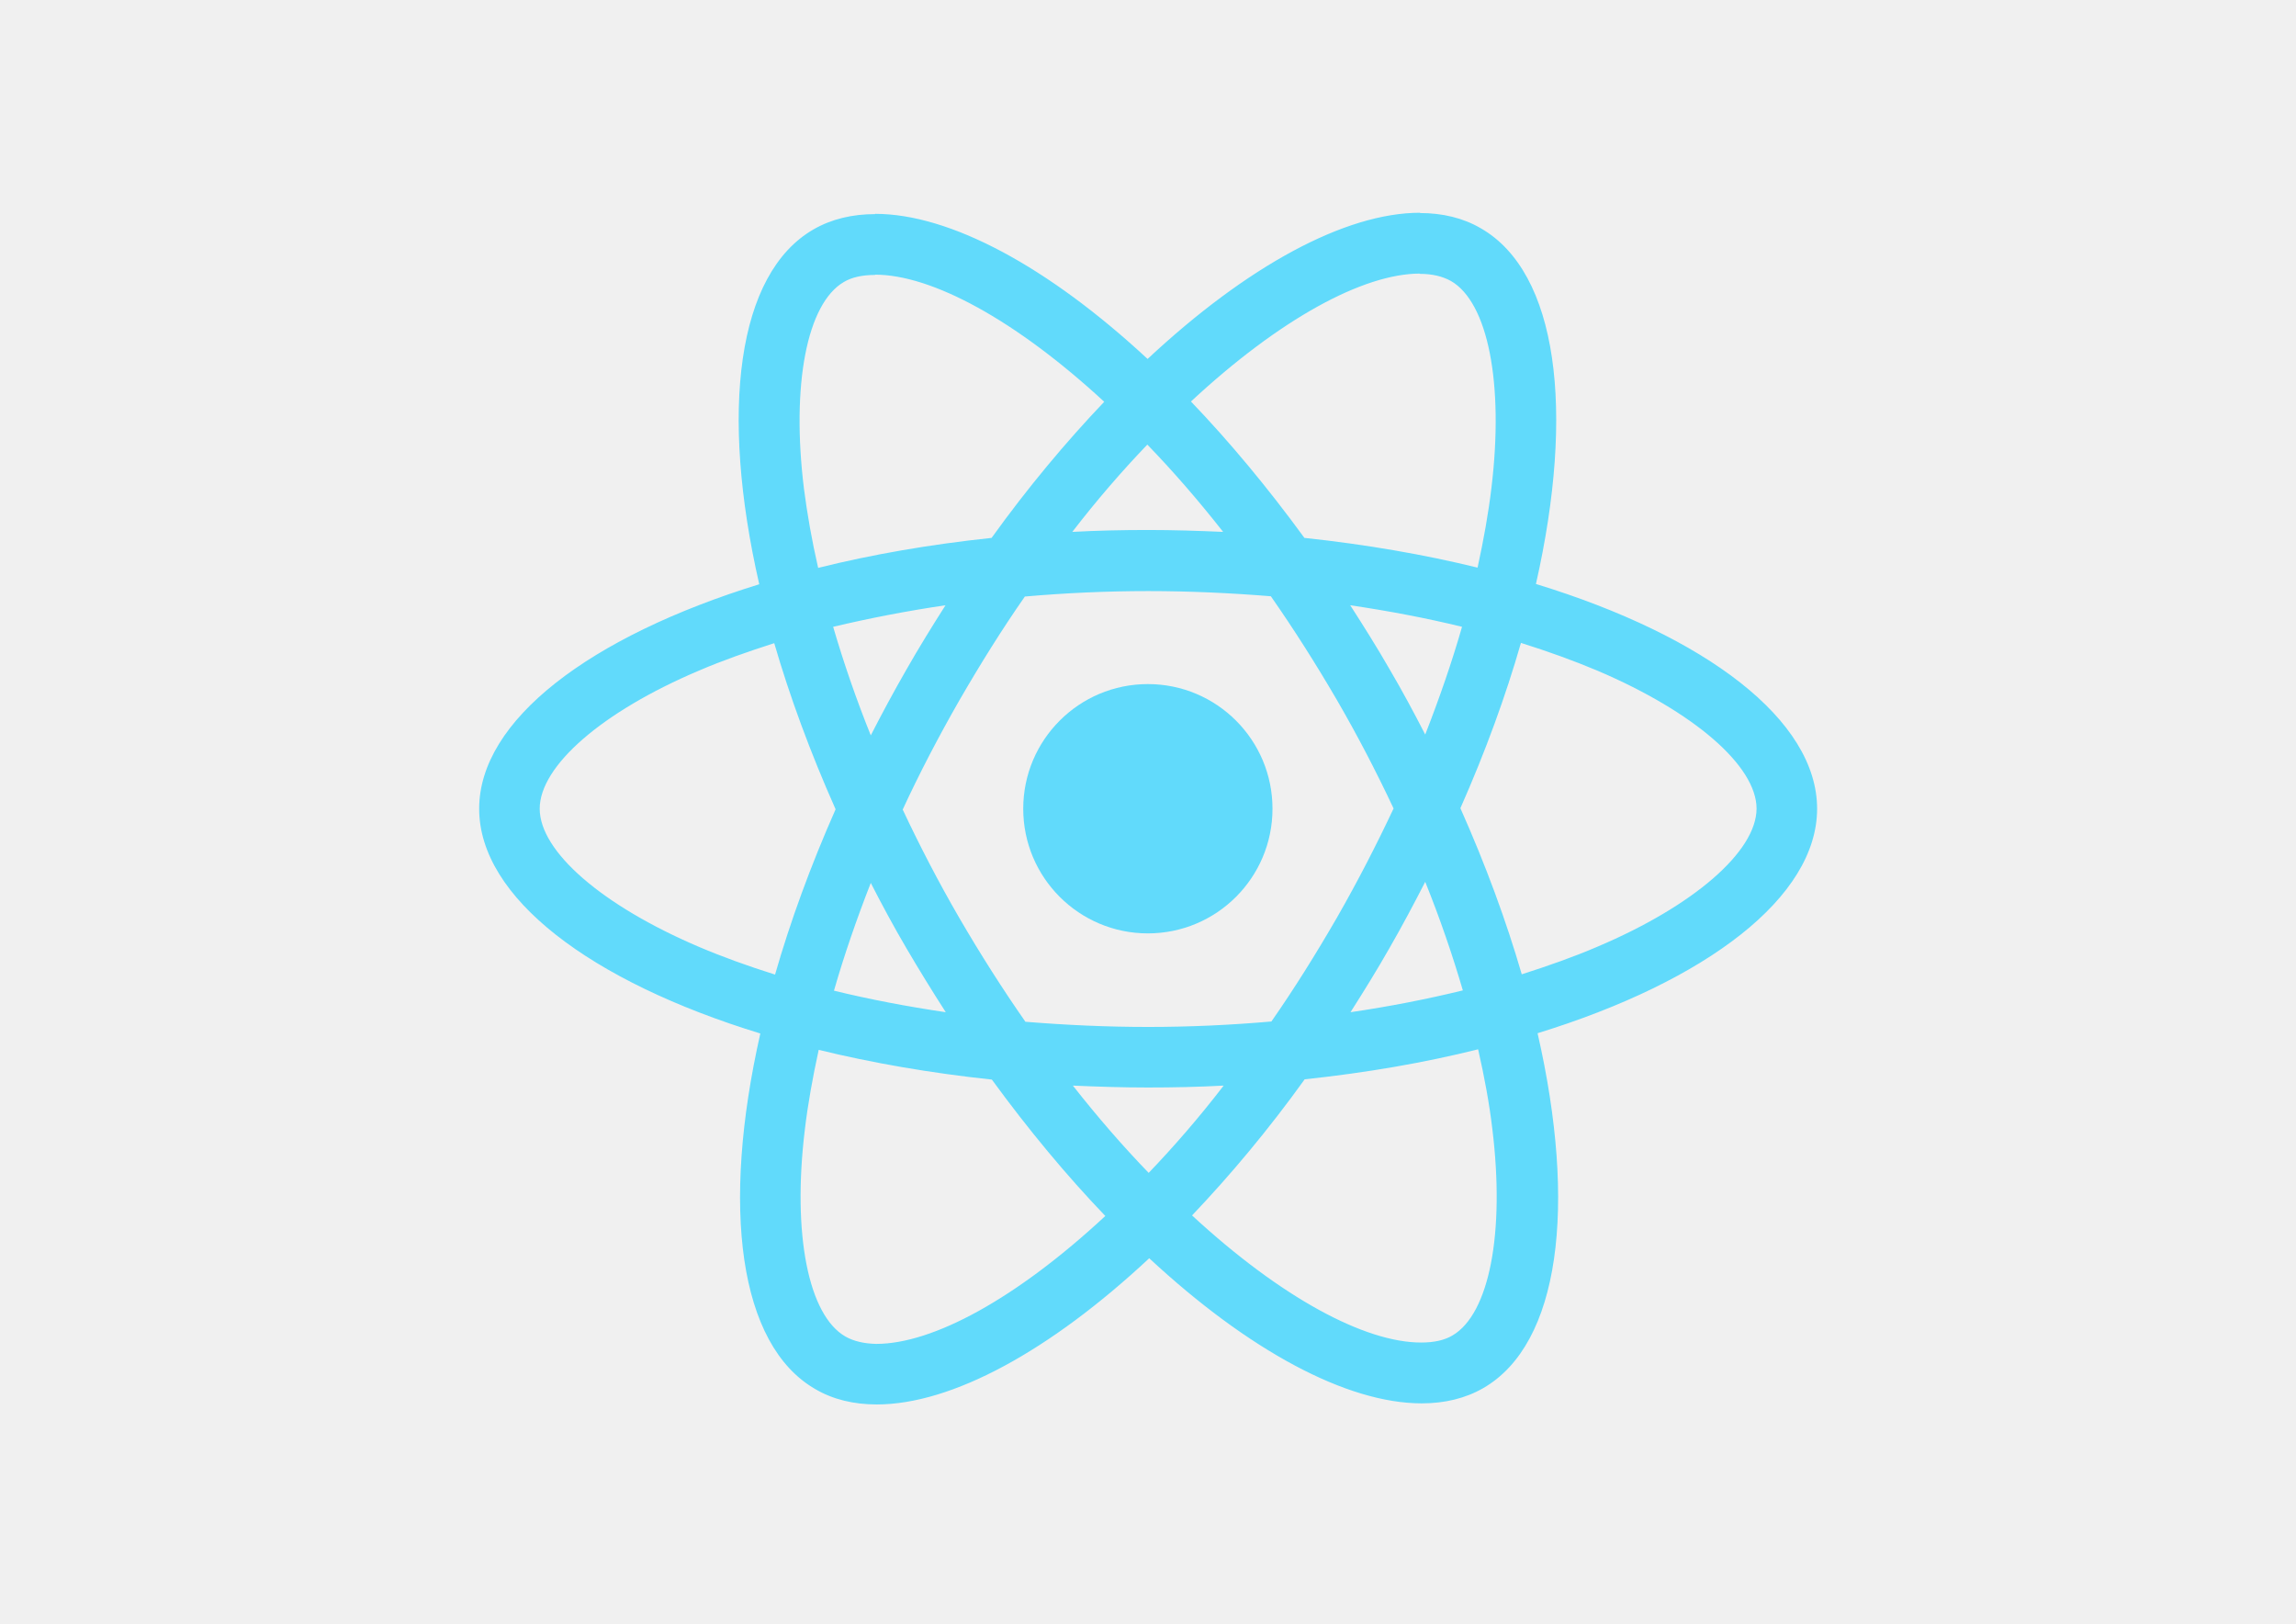
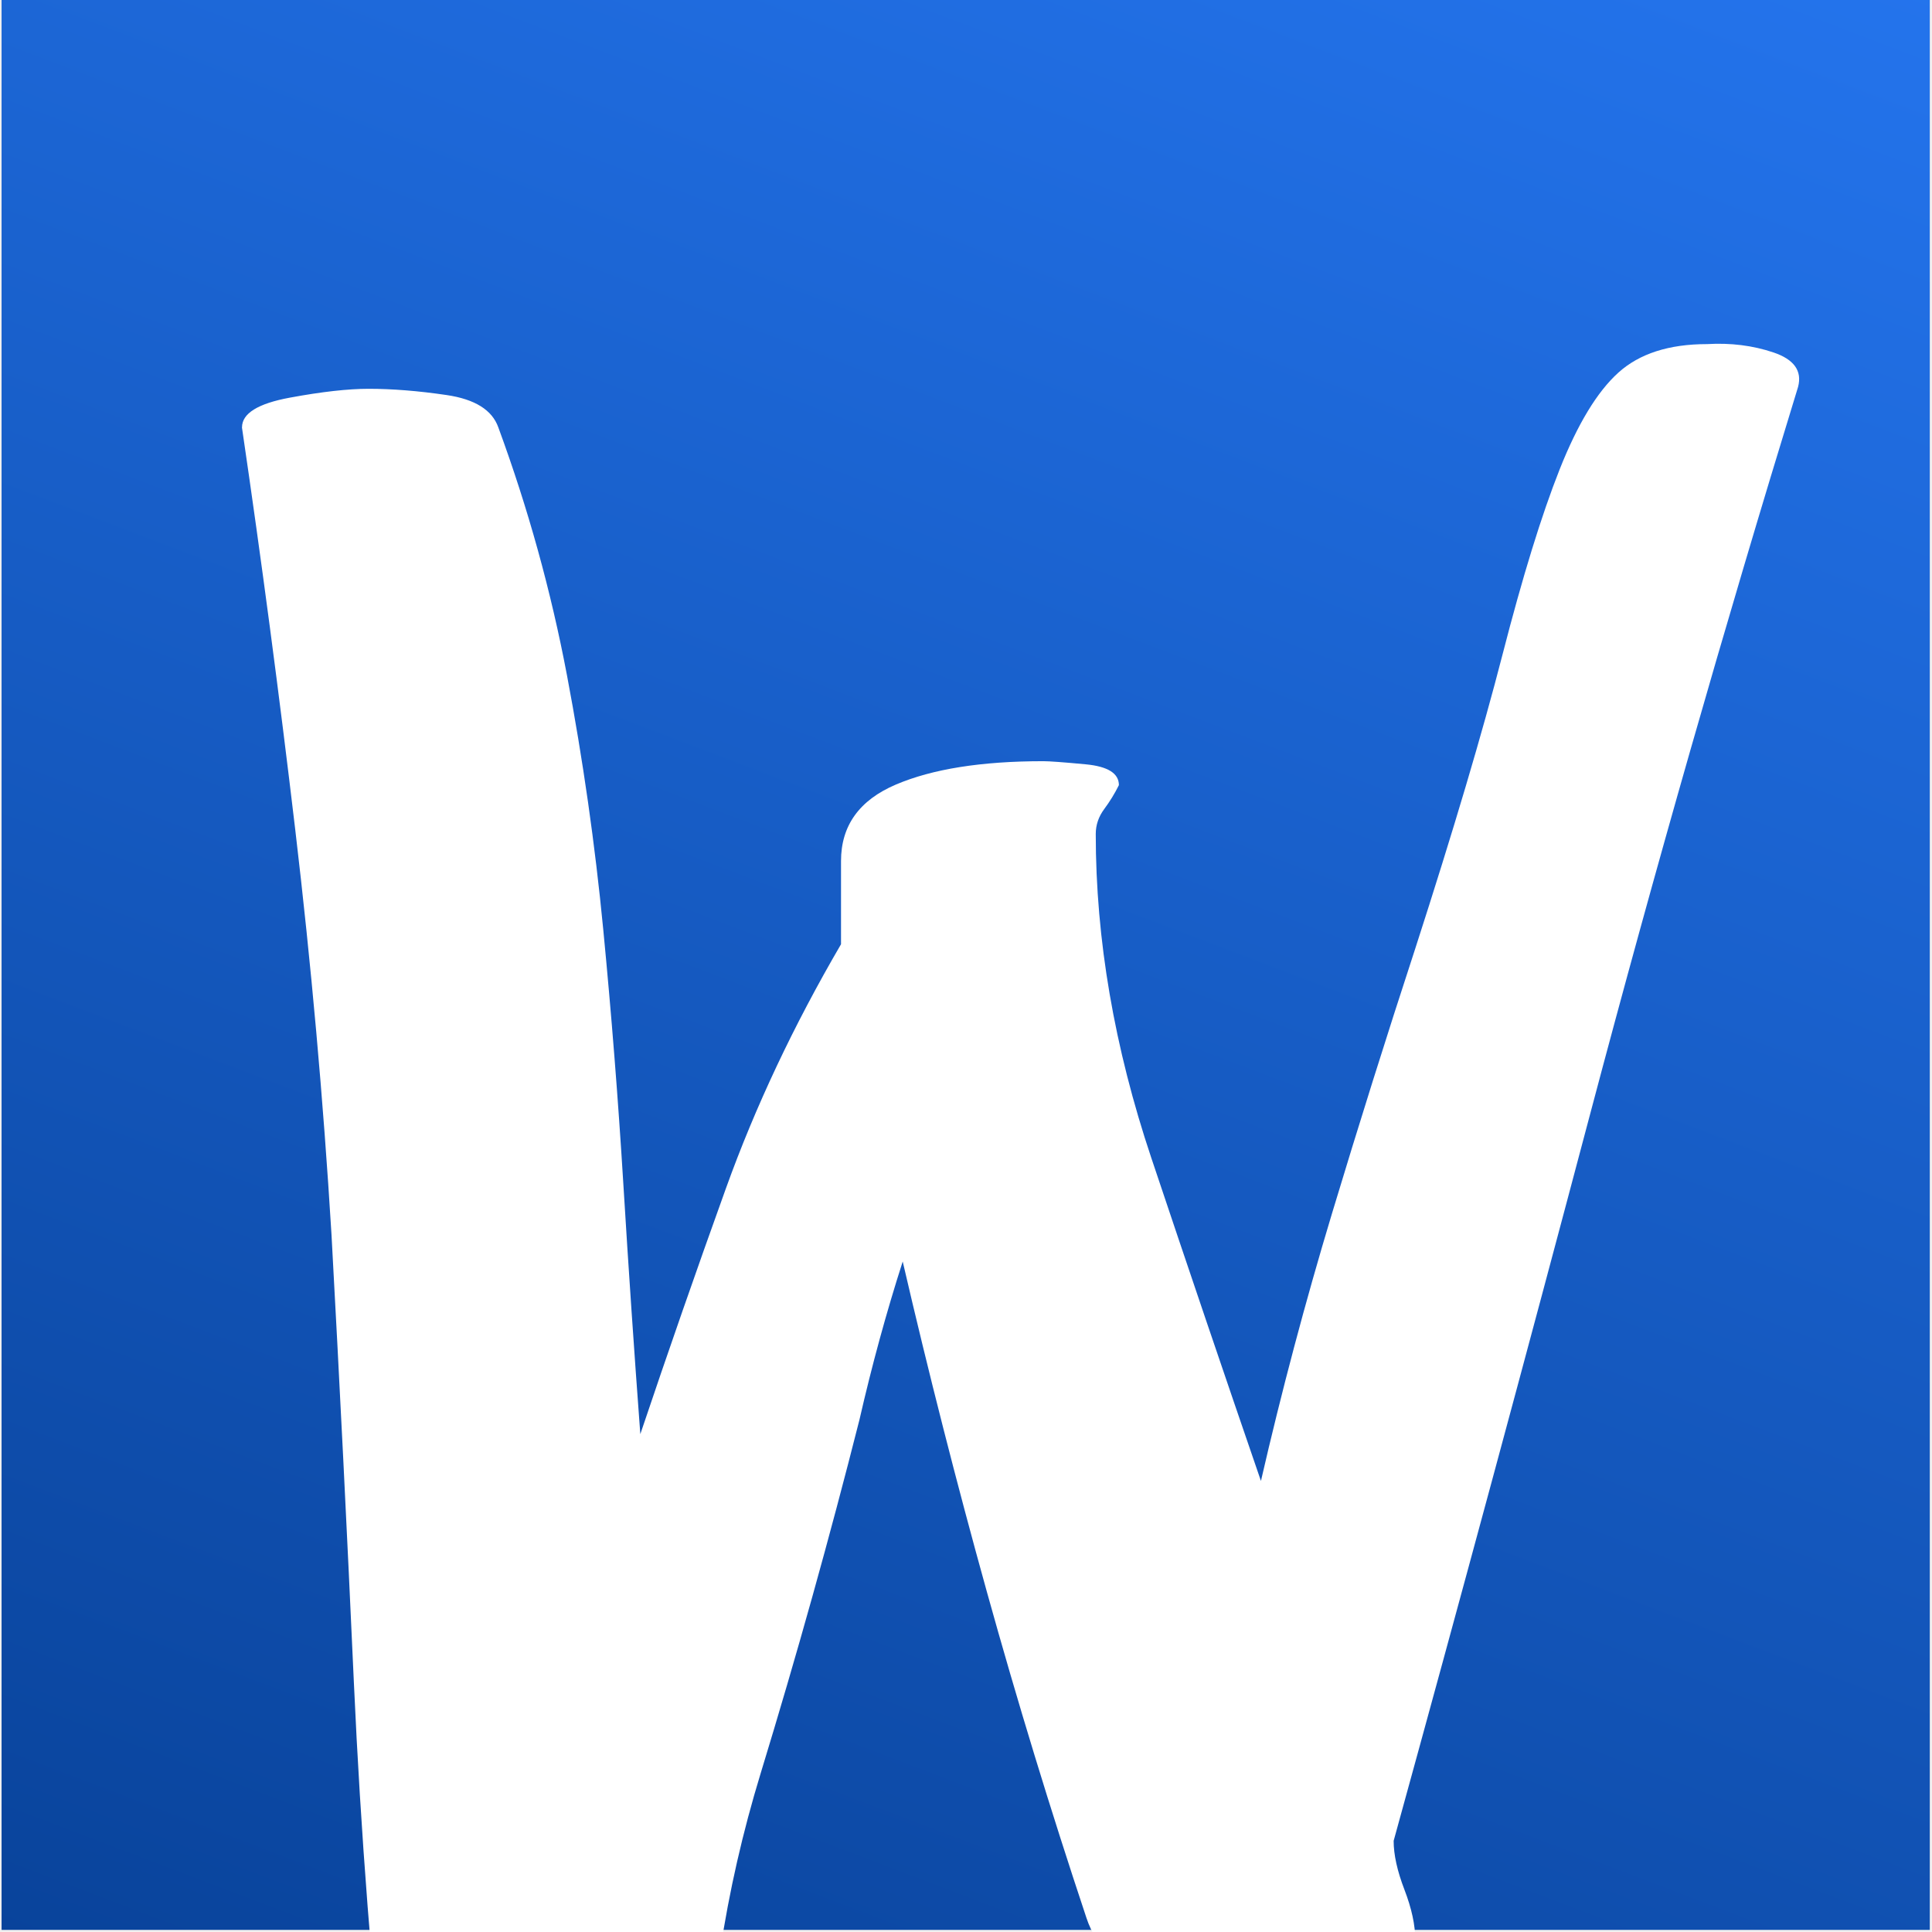
- <svg xmlns="http://www.w3.org/2000/svg" viewBox="0 0 841.9 595.3">
-   <g fill="#61DAFB">
-     <path d="M666.3 296.5c0-32.5-40.7-63.3-103.1-82.4 14.4-63.6 8-114.2-20.2-130.4-6.5-3.8-14.1-5.6-22.4-5.6v22.3c4.6 0 8.3.9 11.4 2.6 13.6 7.8 19.5 37.5 14.9 75.7-1.1 9.4-2.9 19.3-5.1 29.4-19.6-4.8-41-8.5-63.5-10.9-13.5-18.5-27.5-35.3-41.6-50 32.6-30.3 63.2-46.9 84-46.9V78c-27.5 0-63.5 19.6-99.9 53.6-36.4-33.8-72.4-53.2-99.9-53.2v22.3c20.7 0 51.4 16.5 84 46.6-14 14.7-28 31.4-41.3 49.9-22.6 2.4-44 6.1-63.6 11-2.3-10-4-19.7-5.2-29-4.7-38.2 1.1-67.9 14.6-75.8 3-1.8 6.9-2.6 11.5-2.6V78.5c-8.4 0-16 1.8-22.6 5.6-28.1 16.2-34.4 66.7-19.9 130.1-62.2 19.2-102.7 49.9-102.7 82.3 0 32.5 40.7 63.3 103.1 82.4-14.4 63.6-8 114.2 20.2 130.4 6.5 3.8 14.1 5.6 22.5 5.6 27.5 0 63.5-19.6 99.9-53.6 36.4 33.8 72.4 53.2 99.9 53.2 8.4 0 16-1.8 22.6-5.6 28.1-16.2 34.4-66.7 19.9-130.1 62-19.1 102.5-49.9 102.5-82.3zm-130.2-66.7c-3.7 12.9-8.3 26.2-13.5 39.5-4.1-8-8.4-16-13.1-24-4.6-8-9.5-15.8-14.4-23.4 14.2 2.1 27.9 4.7 41 7.9zm-45.8 106.5c-7.8 13.5-15.8 26.3-24.1 38.2-14.9 1.3-30 2-45.2 2-15.1 0-30.2-.7-45-1.9-8.3-11.9-16.4-24.6-24.2-38-7.6-13.1-14.5-26.4-20.8-39.8 6.2-13.4 13.2-26.8 20.7-39.9 7.8-13.5 15.8-26.3 24.1-38.2 14.9-1.3 30-2 45.2-2 15.1 0 30.2.7 45 1.9 8.3 11.9 16.4 24.6 24.2 38 7.6 13.1 14.5 26.4 20.8 39.8-6.3 13.4-13.2 26.8-20.7 39.9zm32.3-13c5.4 13.4 10 26.8 13.8 39.8-13.1 3.2-26.9 5.9-41.2 8 4.9-7.7 9.8-15.6 14.4-23.7 4.6-8 8.9-16.1 13-24.1zM421.2 430c-9.3-9.6-18.6-20.3-27.8-32 9 .4 18.2.7 27.5.7 9.4 0 18.7-.2 27.8-.7-9 11.7-18.3 22.4-27.5 32zm-74.4-58.9c-14.2-2.1-27.9-4.7-41-7.9 3.7-12.9 8.3-26.2 13.5-39.5 4.1 8 8.4 16 13.1 24 4.7 8 9.5 15.8 14.4 23.4zM420.7 163c9.3 9.6 18.6 20.3 27.8 32-9-.4-18.2-.7-27.5-.7-9.4 0-18.7.2-27.8.7 9-11.7 18.3-22.4 27.5-32zm-74 58.9c-4.9 7.7-9.8 15.6-14.4 23.7-4.6 8-8.9 16-13 24-5.4-13.4-10-26.8-13.8-39.8 13.1-3.1 26.9-5.8 41.2-7.9zm-90.5 125.2c-35.4-15.1-58.3-34.9-58.3-50.6 0-15.7 22.9-35.6 58.3-50.6 8.6-3.7 18-7 27.7-10.1 5.7 19.6 13.2 40 22.5 60.9-9.2 20.8-16.6 41.1-22.2 60.6-9.9-3.1-19.3-6.5-28-10.2zM310 490c-13.6-7.8-19.5-37.5-14.9-75.7 1.1-9.4 2.9-19.3 5.1-29.4 19.6 4.8 41 8.5 63.5 10.9 13.5 18.5 27.5 35.3 41.6 50-32.6 30.3-63.2 46.9-84 46.9-4.5-.1-8.3-1-11.3-2.7zm237.2-76.2c4.7 38.2-1.1 67.9-14.6 75.8-3 1.8-6.9 2.6-11.5 2.6-20.7 0-51.4-16.5-84-46.6 14-14.7 28-31.4 41.3-49.9 22.6-2.4 44-6.1 63.6-11 2.3 10.1 4.1 19.8 5.2 29.1zm38.5-66.7c-8.6 3.7-18 7-27.7 10.1-5.7-19.6-13.2-40-22.5-60.9 9.2-20.8 16.6-41.1 22.2-60.6 9.9 3.1 19.3 6.5 28.1 10.2 35.4 15.1 58.3 34.9 58.3 50.6-.1 15.7-23 35.6-58.4 50.6zM320.8 78.4z" />
-     <circle cx="420.9" cy="296.5" r="45.7" />
-     <path d="M520.5 78.1z" />
-   </g>
+ <svg xmlns="http://www.w3.org/2000/svg" width="100mm" height="100mm" version="1.1" viewBox="0 0 100 100">
+   <defs>
+     <linearGradient id="linearGradient4626" x1="24.594" x2="96.644" y1="155.41" y2="-33.624" gradientUnits="userSpaceOnUse">
+       <stop stop-color="#003380" offset="0" />
+       <stop stop-color="#2a7fff" offset="1" />
+     </linearGradient>
+   </defs>
+   <rect x=".082" y="-.359" width="99.804" height="100.25" fill="url(#linearGradient4626)" stroke-width=".25" />
+   <path d="m12.527 22.116q0-1.077 2.477-1.534 2.477-0.458 4.075-0.458 1.838 0 4.035 0.323 2.197 0.323 2.677 1.669 2.317 6.299 3.556 12.84 1.238 6.541 1.878 13.163 0.639 6.622 1.039 13.163 0.4 6.541 0.879 12.948 2.157-6.407 4.435-12.732 2.277-6.326 5.953-12.624v-4.307q0-2.746 2.837-3.957 2.837-1.211 7.631-1.211 0.479 0 2.197 0.162t1.718 1.077q-0.32 0.646-0.759 1.238-0.439 0.592-0.439 1.292 0 8.183 2.877 16.77 2.877 8.587 5.673 16.716 1.598-6.945 3.675-13.836 2.078-6.891 4.315-13.728 2.956-9.152 4.514-15.209t2.956-9.583q1.398-3.526 3.036-5.007 1.638-1.48 4.594-1.48 1.838-0.108 3.436 0.431 1.598 0.538 1.278 1.777-5.753 18.735-10.747 37.577-4.994 18.843-10.188 37.685 0 1.077 0.559 2.53 0.559 1.454 0.559 2.584 0 0.646-0.879 1.077-0.879 0.431-2.117 0.727-1.238 0.296-2.717 0.404-1.478 0.108-2.597 0.108-2.477 0-5.194-0.511-2.717-0.511-3.516-2.934-2.797-8.398-5.154-16.878-2.357-8.479-4.355-17.093-0.639 1.992-1.198 4.038-0.559 2.046-1.039 4.145-2.317 9.152-5.114 18.304-2.797 9.152-2.797 18.52 0 2.315-1.438 2.988-1.438 0.673-4.874 0.673-2.637 0-4.475-0.592-1.438-0.538-2.717-0.969-1.119-0.431-2.038-0.996-0.919-0.565-0.919-1.104-1.278-11.682-1.798-23.203-0.519-11.521-1.159-23.203-0.639-10.498-1.878-20.969-1.238-10.471-2.757-20.808z" fill="#fff" stroke-width="3.276" />
</svg>
